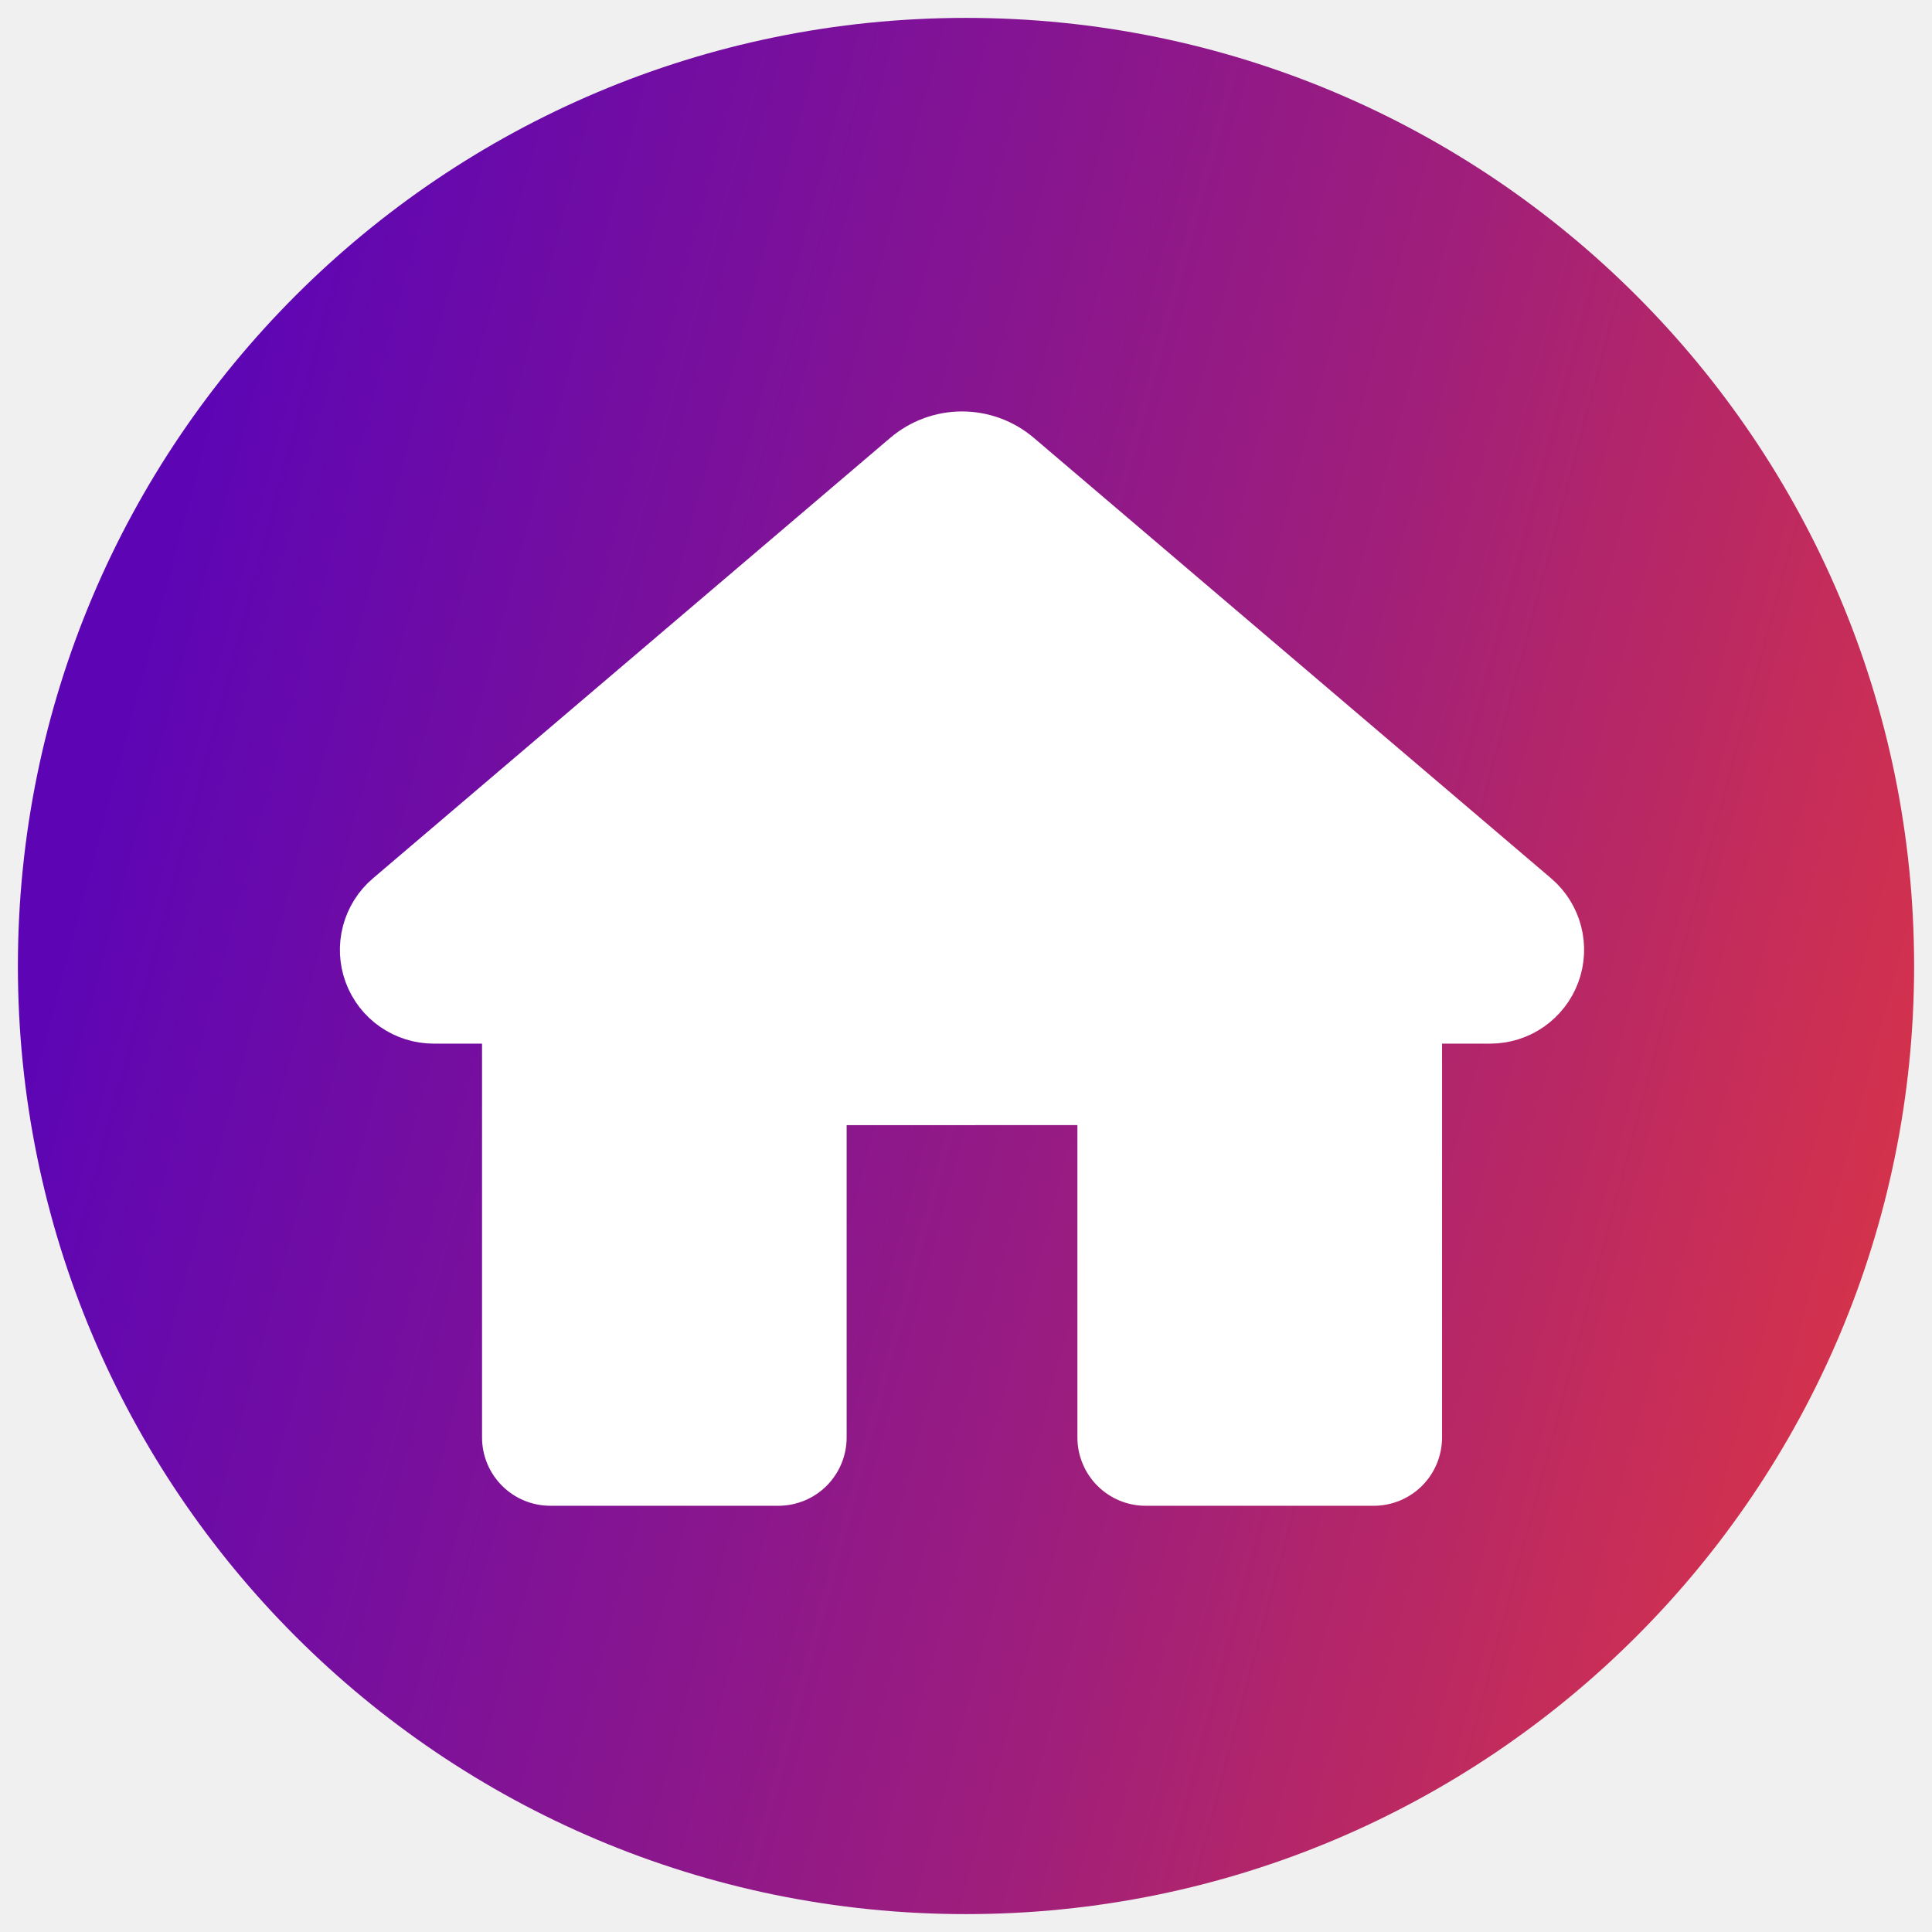
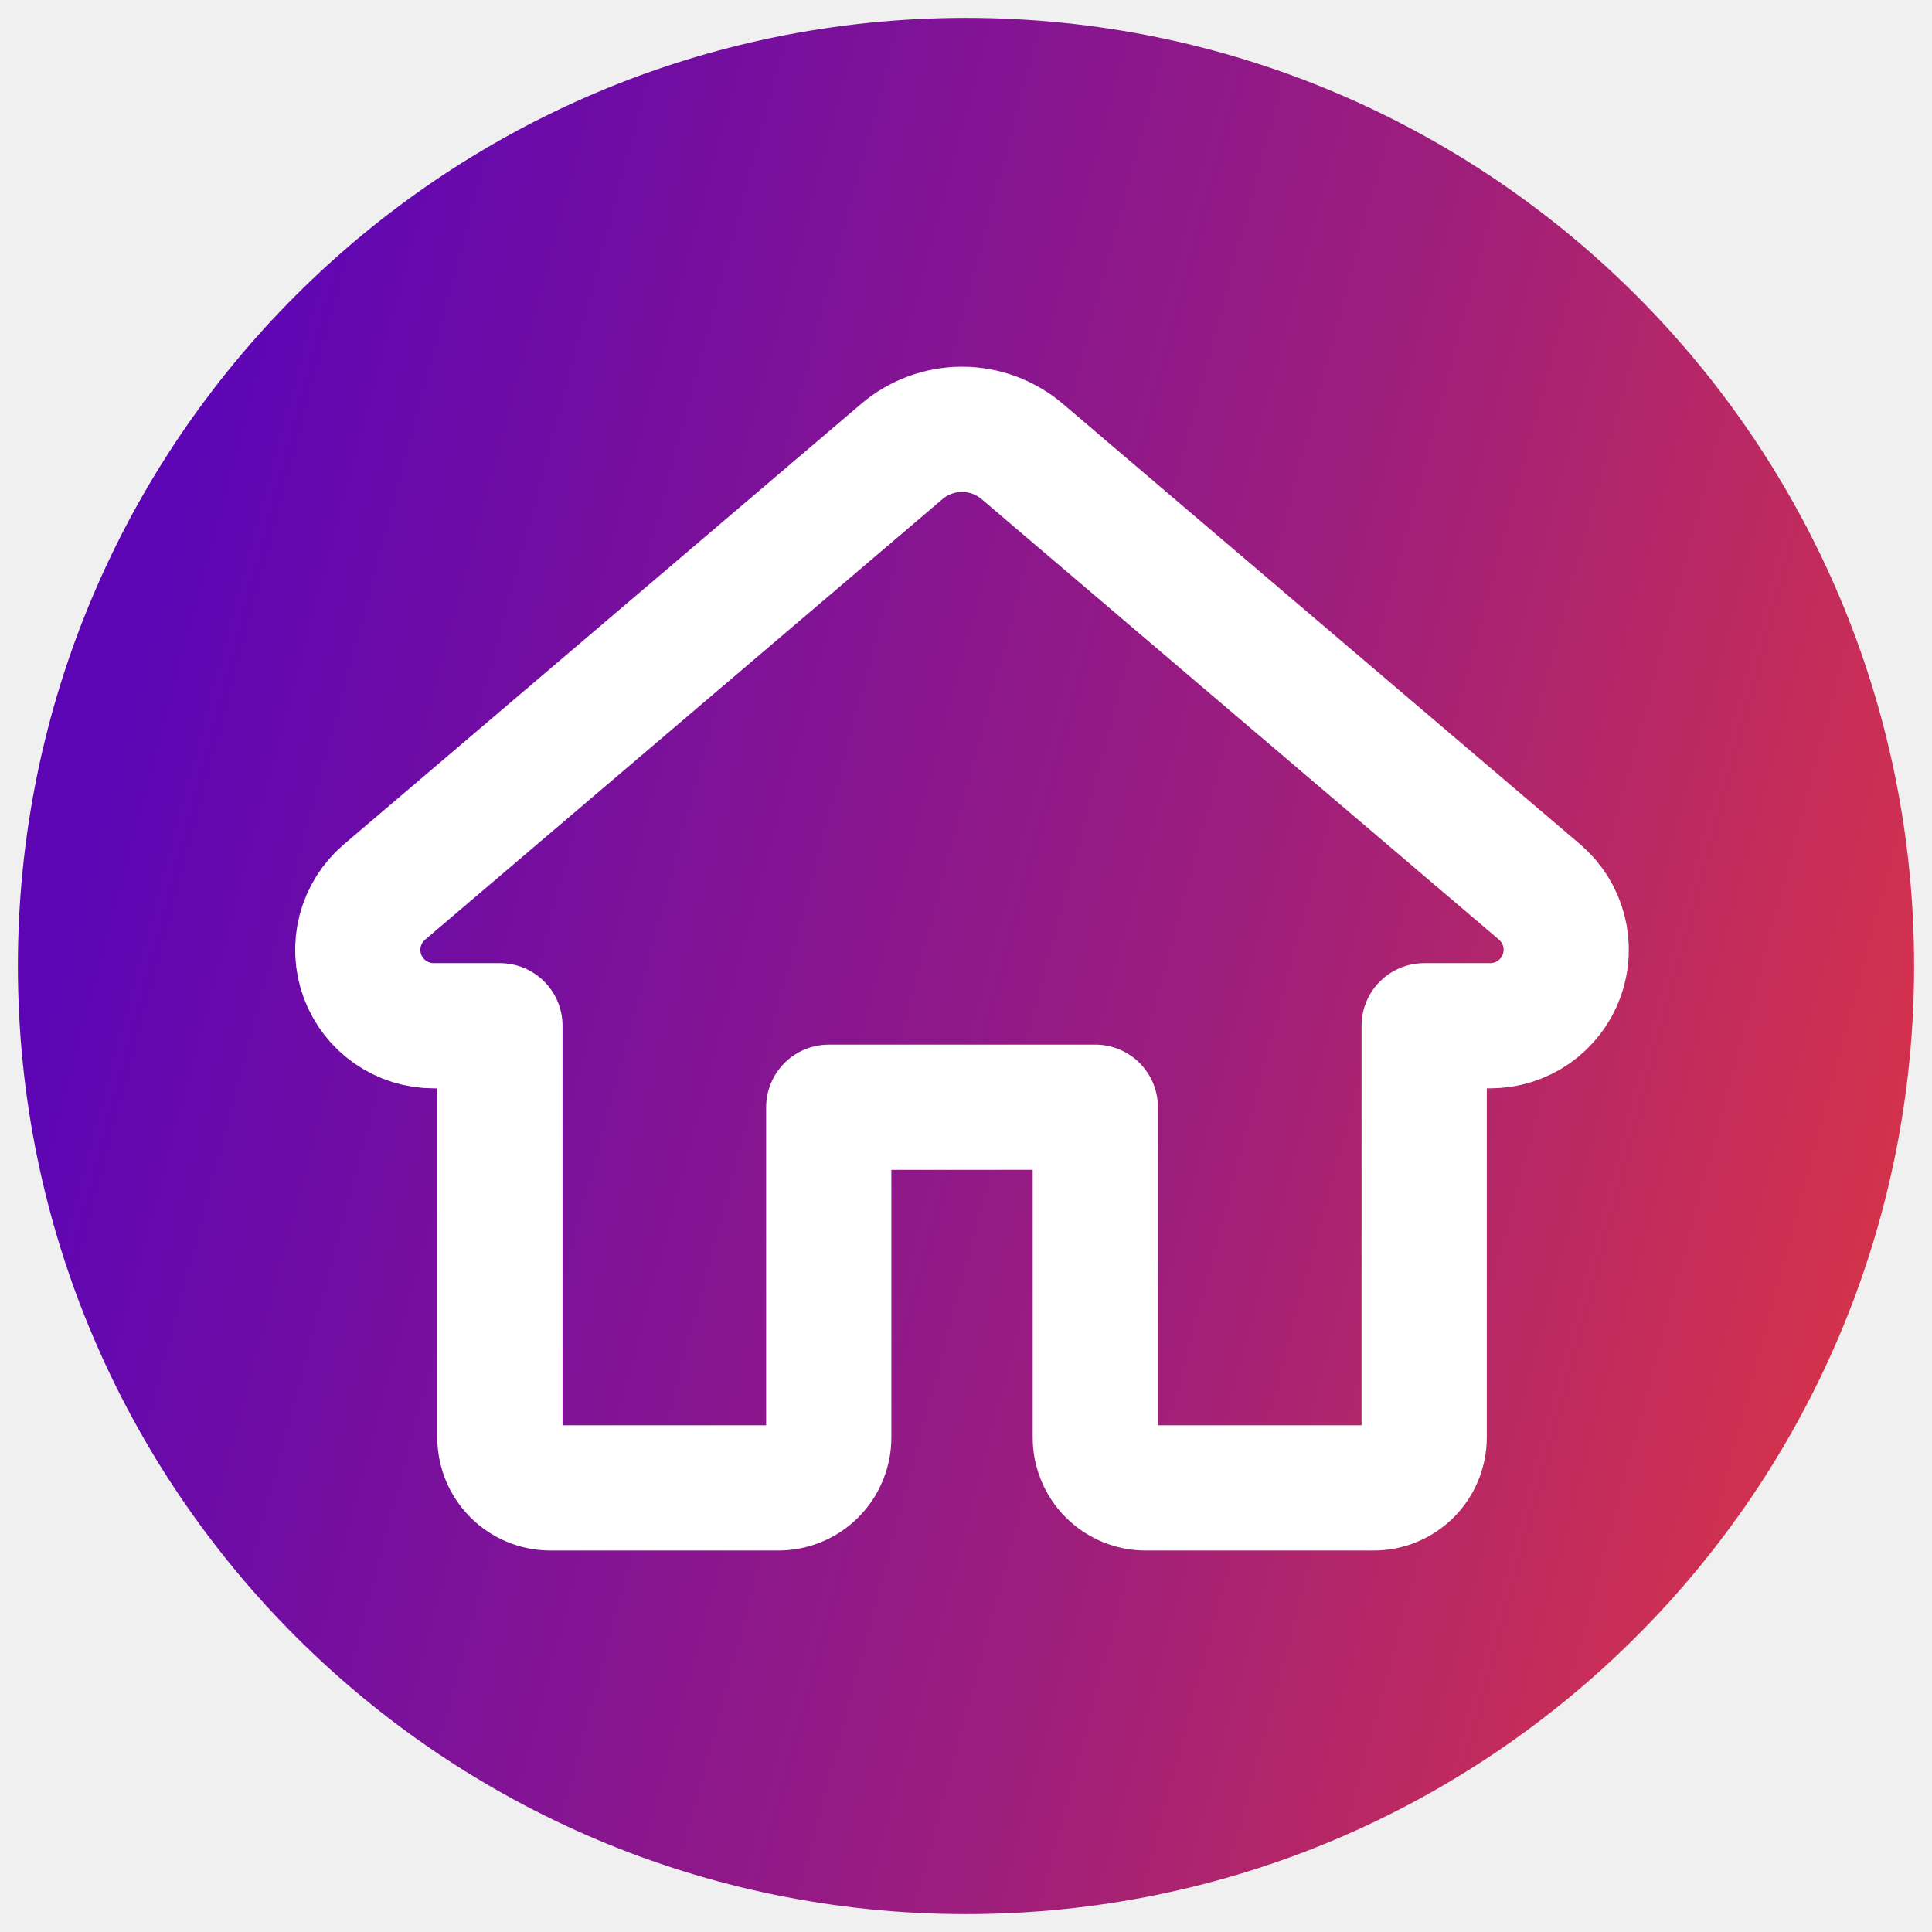
<svg xmlns="http://www.w3.org/2000/svg" width="54" height="54" viewBox="0 0 54 54" fill="none">
-   <circle cx="27" cy="27" r="25" fill="url(#paint0_linear_415_8)" stroke="url(#paint1_linear_415_8)" stroke-width="3" />
-   <path d="M30.614 30.947V40.176C30.613 40.362 30.65 40.545 30.721 40.716C30.791 40.887 30.895 41.043 31.026 41.174C31.157 41.305 31.312 41.409 31.483 41.48C31.654 41.551 31.838 41.587 32.023 41.587H38.395C38.58 41.587 38.764 41.551 38.935 41.48C39.106 41.409 39.262 41.306 39.393 41.175C39.524 41.043 39.628 40.888 39.699 40.717C39.769 40.545 39.806 40.362 39.806 40.176V28.67H41.654C42.088 28.669 42.512 28.536 42.868 28.288C43.224 28.039 43.496 27.687 43.646 27.28C43.796 26.872 43.817 26.428 43.707 26.008C43.597 25.588 43.36 25.212 43.03 24.93L28.573 12.62C28.103 12.22 27.506 12 26.889 12C26.272 12 25.675 12.22 25.206 12.62L10.749 24.93C10.417 25.212 10.18 25.588 10.07 26.008C9.959 26.429 9.98 26.873 10.13 27.281C10.28 27.689 10.552 28.041 10.909 28.289C11.265 28.537 11.69 28.67 12.124 28.67H13.973V40.178C13.973 40.552 14.122 40.91 14.387 41.175C14.651 41.439 15.01 41.587 15.384 41.587H21.754C22.128 41.587 22.486 41.439 22.751 41.175C23.015 40.91 23.164 40.552 23.164 40.178V30.948L30.614 30.947Z" fill="white" stroke="white" stroke-linecap="round" stroke-linejoin="round" />
+   <circle cx="27" cy="27" r="25" fill="url(#paint0_linear_504_2)" stroke="url(#paint1_linear_504_2)" stroke-width="3" />
+   <path d="M30.614 30.947V40.176C30.613 40.362 30.65 40.545 30.721 40.716C30.791 40.887 30.895 41.043 31.026 41.174C31.157 41.305 31.312 41.409 31.483 41.48C31.654 41.551 31.838 41.587 32.023 41.587H38.395C38.58 41.587 38.764 41.551 38.935 41.48C39.106 41.409 39.262 41.306 39.393 41.175C39.524 41.043 39.628 40.888 39.699 40.717C39.769 40.545 39.806 40.362 39.806 40.176V28.67H41.654C42.088 28.669 42.512 28.536 42.868 28.288C43.224 28.039 43.496 27.687 43.646 27.28C43.796 26.872 43.817 26.428 43.707 26.008C43.597 25.588 43.36 25.212 43.03 24.93L28.573 12.62C28.103 12.22 27.506 12 26.889 12C26.272 12 25.675 12.22 25.206 12.62L10.749 24.93C10.417 25.212 10.18 25.588 10.07 26.008C9.959 26.429 9.98 26.873 10.13 27.281C10.28 27.689 10.552 28.041 10.909 28.289C11.265 28.537 11.69 28.67 12.124 28.67H13.973V40.178C13.973 40.552 14.122 40.91 14.387 41.175C14.651 41.439 15.01 41.587 15.384 41.587H21.754C22.128 41.587 22.486 41.439 22.751 41.175C23.015 40.91 23.164 40.552 23.164 40.178V30.948L30.614 30.947Z" stroke="white" stroke-width="3.5" stroke-linecap="round" stroke-linejoin="round" />
  <defs>
-     <linearGradient id="paint0_linear_415_8" x1="6.07" y1="10.139" x2="58.322" y2="24.104" gradientUnits="userSpaceOnUse">
+     <linearGradient id="paint0_linear_504_2" x1="6.07" y1="10.139" x2="58.322" y2="24.104" gradientUnits="userSpaceOnUse">
      <stop stop-color="#5D05B5" />
      <stop offset="0.589" stop-color="#9E1E7C" />
      <stop offset="1" stop-color="#DC3545" />
    </linearGradient>
-     <linearGradient id="paint1_linear_415_8" x1="6.07" y1="10.139" x2="58.322" y2="24.104" gradientUnits="userSpaceOnUse">
+     <linearGradient id="paint1_linear_504_2" x1="6.07" y1="10.139" x2="58.322" y2="24.104" gradientUnits="userSpaceOnUse">
      <stop stop-color="#5D05B5" />
      <stop offset="0.589" stop-color="#9E1E7C" />
      <stop offset="1" stop-color="#DC3545" />
    </linearGradient>
  </defs>
</svg>
